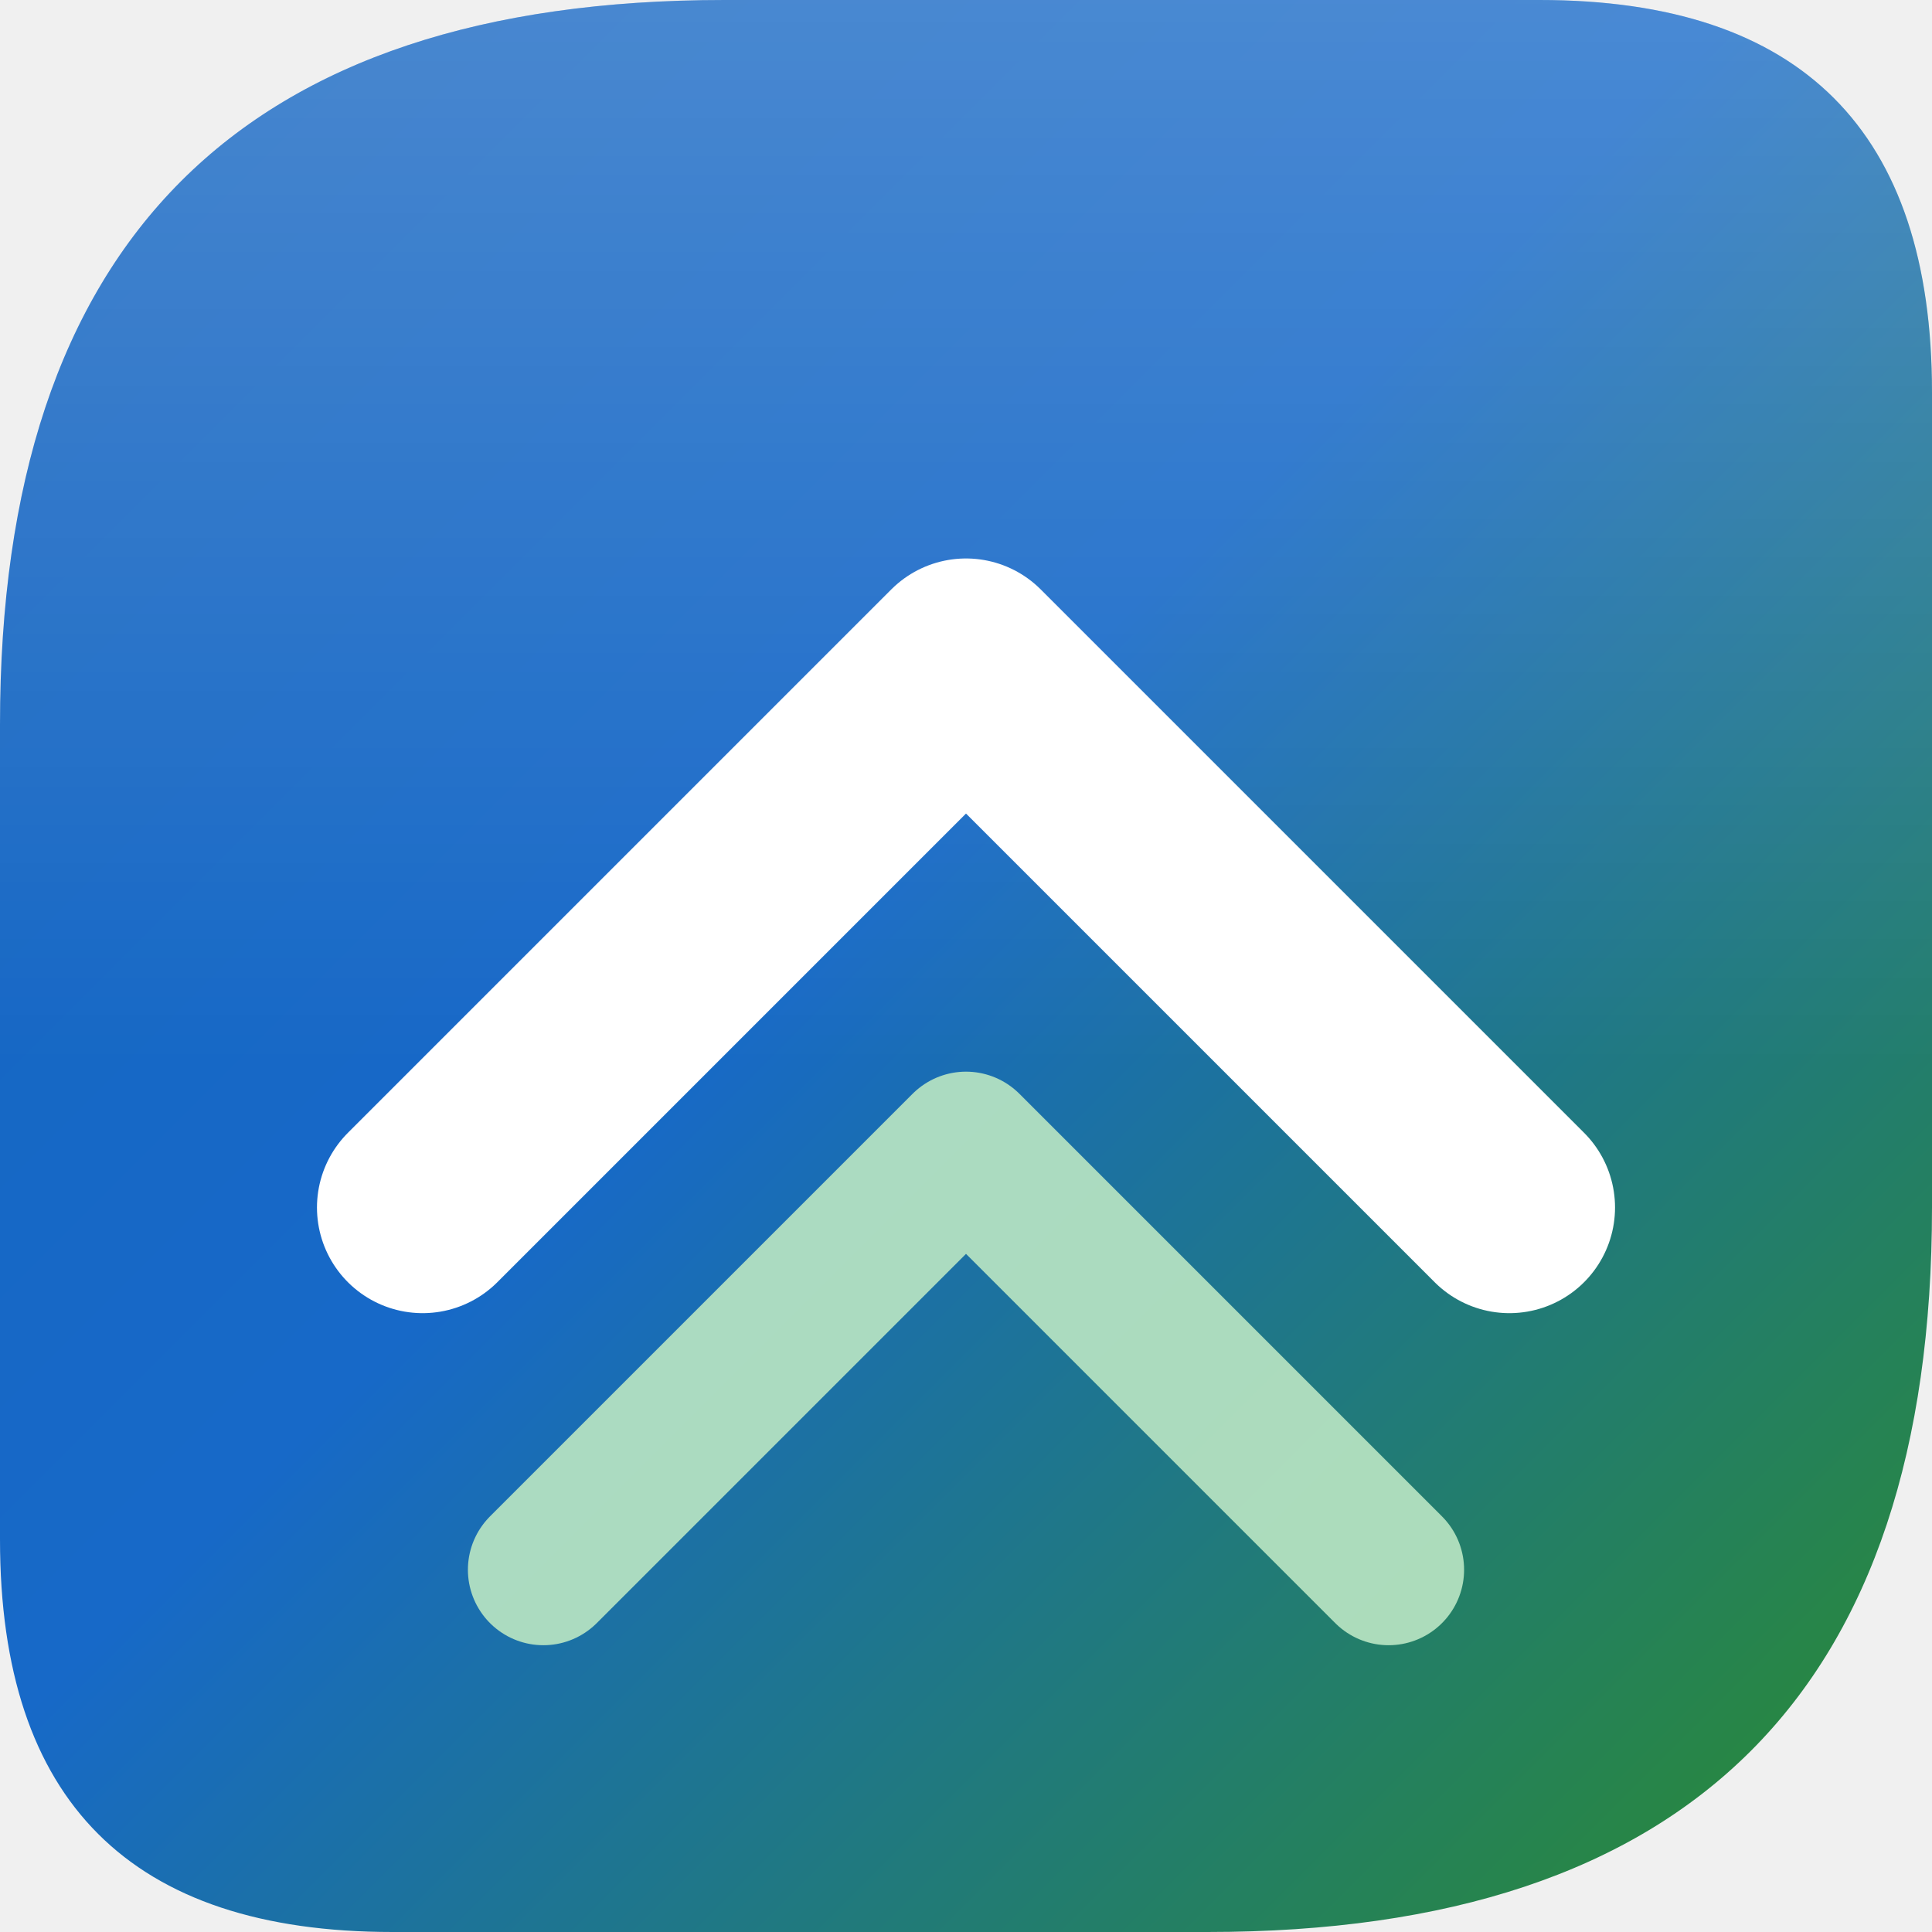
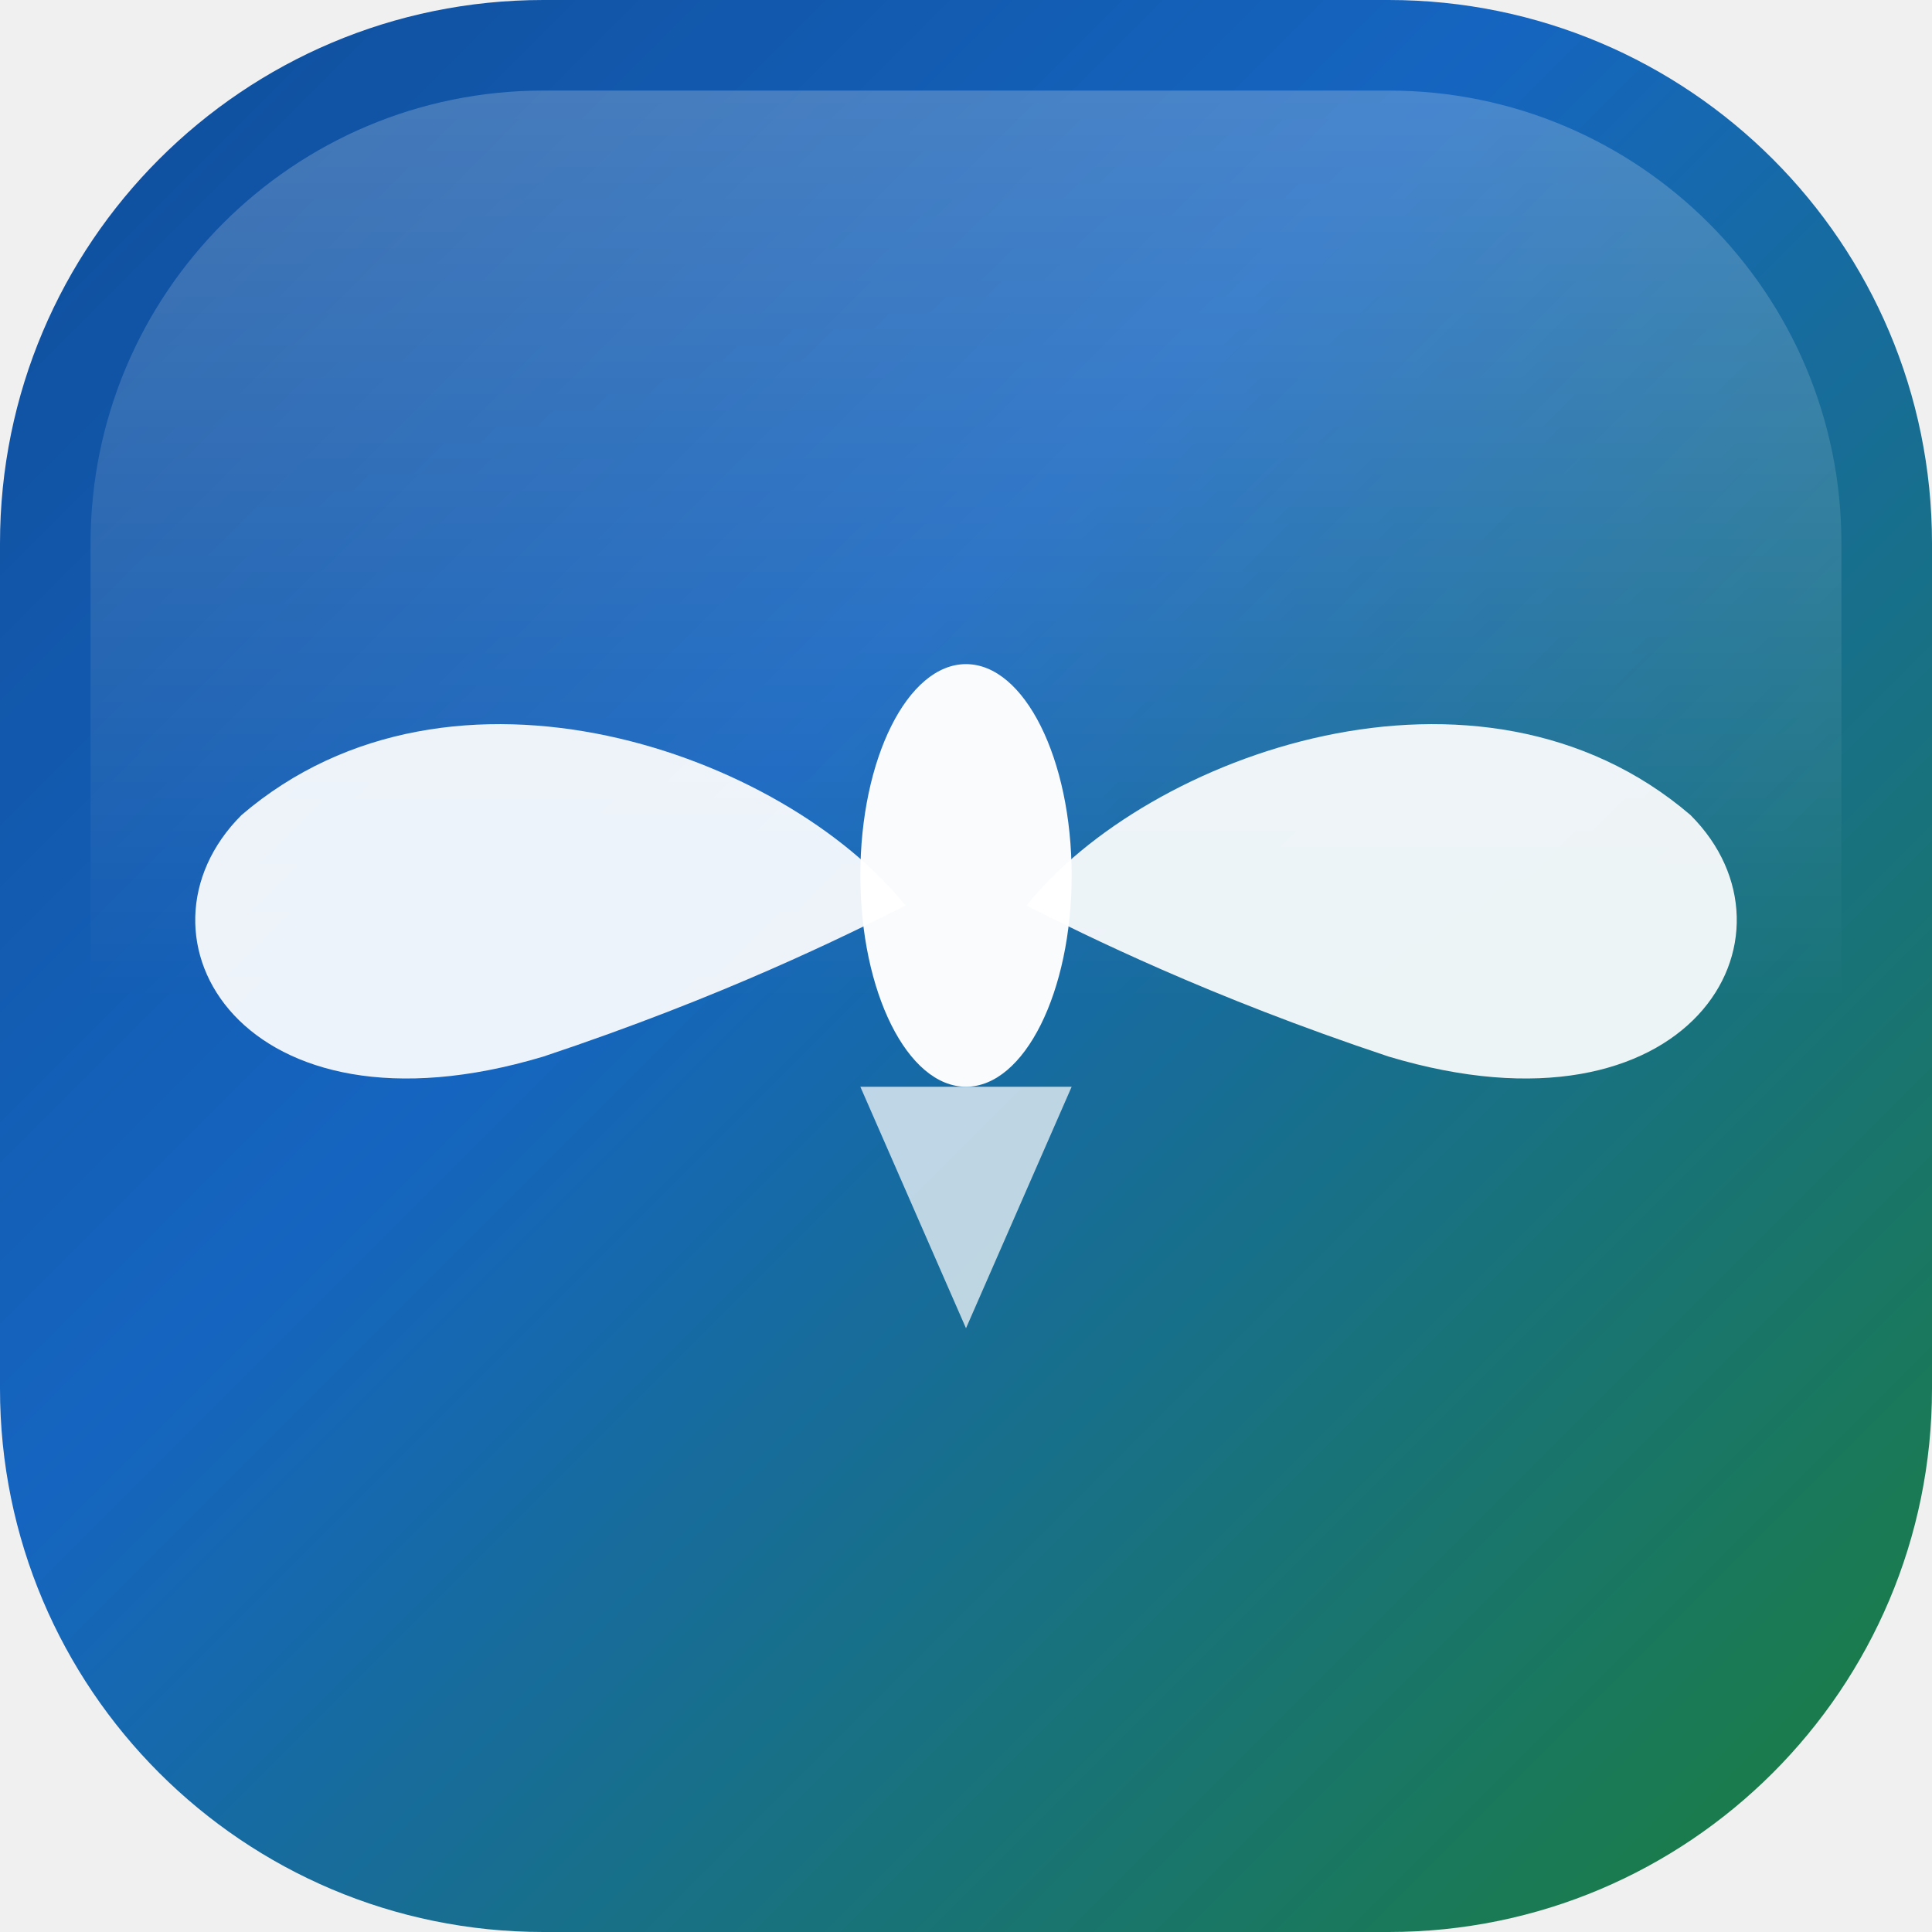
<svg xmlns="http://www.w3.org/2000/svg" width="180" height="180" viewBox="0 0 64 64">
  <defs>
    <linearGradient id="bg" x1="0%" y1="0%" x2="100%" y2="100%">
-       <stop offset="0%" stop-color="#1565C0" />
-       <stop offset="45%" stop-color="#1769C8" />
-       <stop offset="100%" stop-color="#2B8C29" />
+       <stop offset="0%" stop-color="#0f4c99" />
+       <stop offset="40%" stop-color="#1565C0" />
+       <stop offset="100%" stop-color="#1b7f3a" />
    </linearGradient>
    <linearGradient id="gloss" x1="0%" y1="0%" x2="0%" y2="100%">
      <stop offset="0%" stop-color="#ffffff" stop-opacity="0.22" />
-       <stop offset="55%" stop-color="#ffffff" stop-opacity="0" />
+       <stop offset="52%" stop-color="#ffffff" stop-opacity="0" />
    </linearGradient>
  </defs>
-   <path d="M 24,0 H 51 Q 64,0 64,13 V 40 Q 64,64 40,64 H 13 Q 0,64 0,51 V 24 Q 0,0 24,0 Z" fill="url(#bg)" />
-   <path d="M 24,0 H 51 Q 64,0 64,13 V 40 Q 64,64 40,64 H 13 Q 0,64 0,51 V 24 Q 0,0 24,0 Z" fill="url(#gloss)" />
-   <g fill="none" stroke-linecap="round" stroke-linejoin="round">
-     <path d="M14 40 L32 22 L50 40" stroke="#ffffff" stroke-width="7" />
-     <path d="M18 52 L32 38 L46 52" stroke="#B7E4C2" stroke-width="5" opacity="0.92" />
-   </g>
+   <rect width="64" height="64" rx="18" fill="url(#bg)" />
+   <rect x="3" y="3" width="58" height="58" rx="15" fill="url(#gloss)" />
+   <path d="M30 30 C26 25 15 21 8 27 C4 31 8 38 18 35 C24 33 28 31 30 30" fill="white" opacity="0.92" />
+   <path d="M34 30 C38 25 49 21 56 27 C60 31 56 38 46 35 C40 33 36 31 34 30" fill="white" opacity="0.92" />
+   <ellipse cx="32" cy="29" rx="3.5" ry="7" fill="white" opacity="0.97" />
+   <path d="M28.5 36 L32 44 L35.5 36" fill="white" opacity="0.72" />
</svg>
